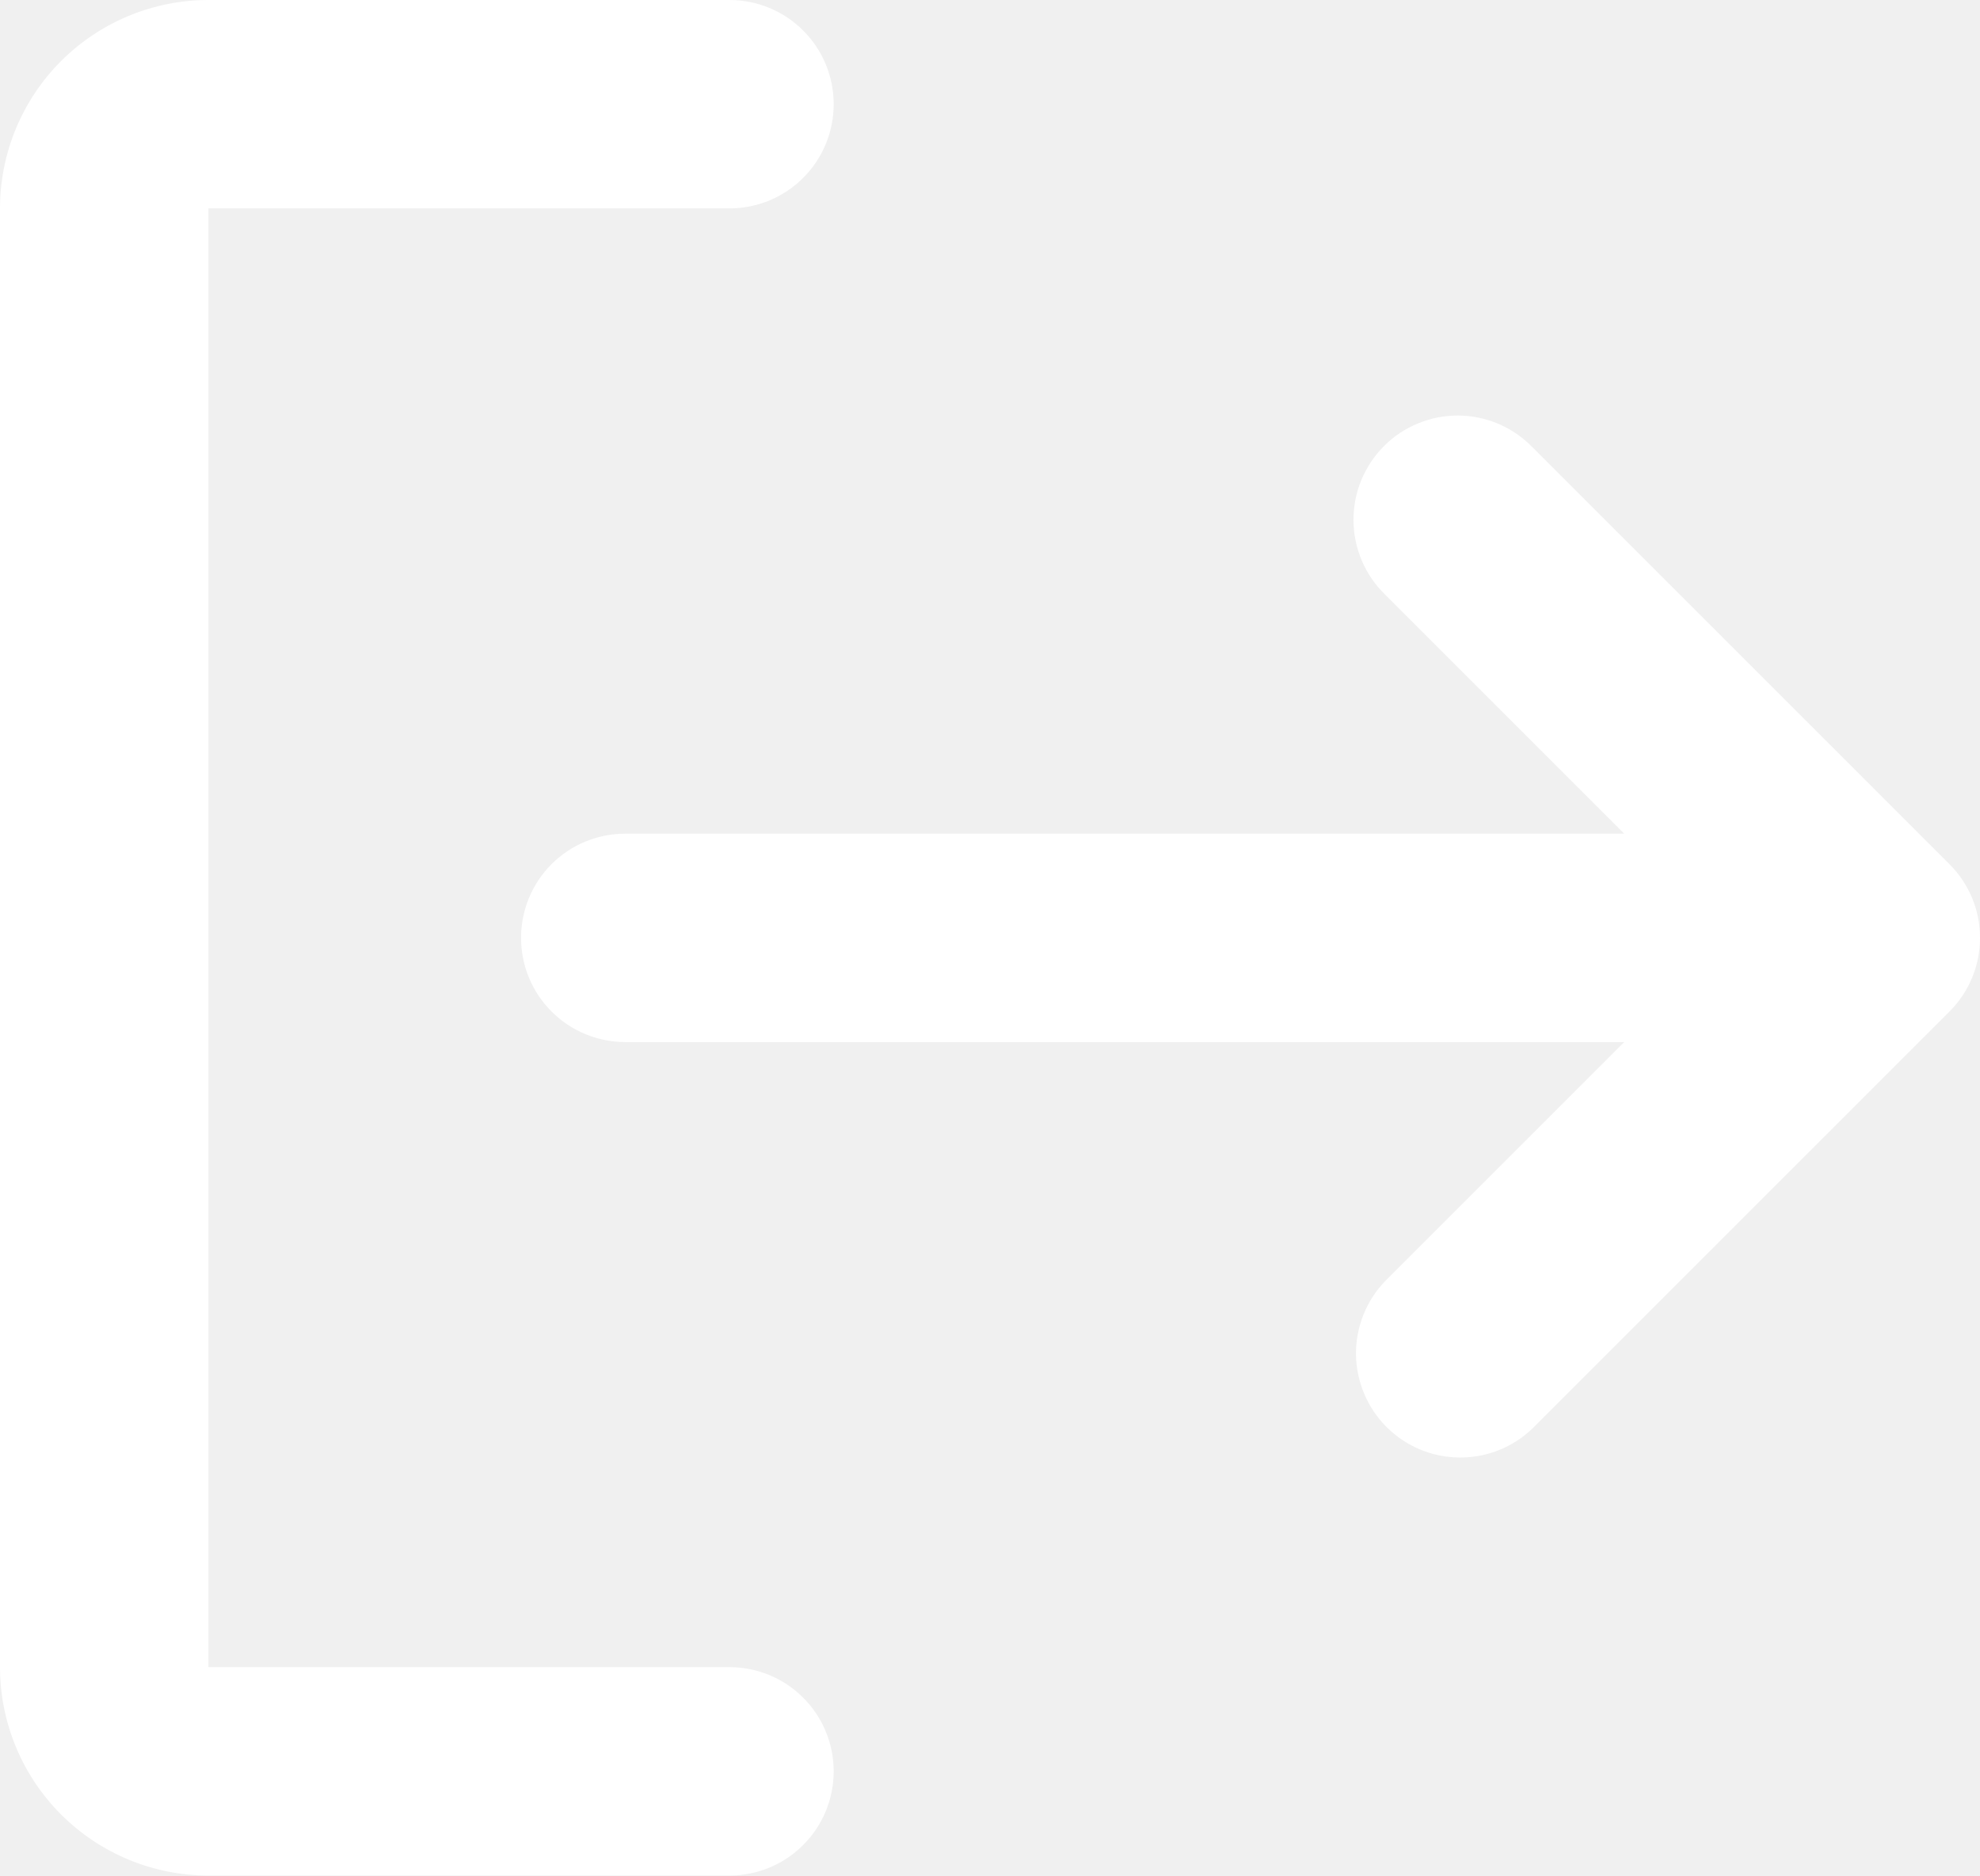
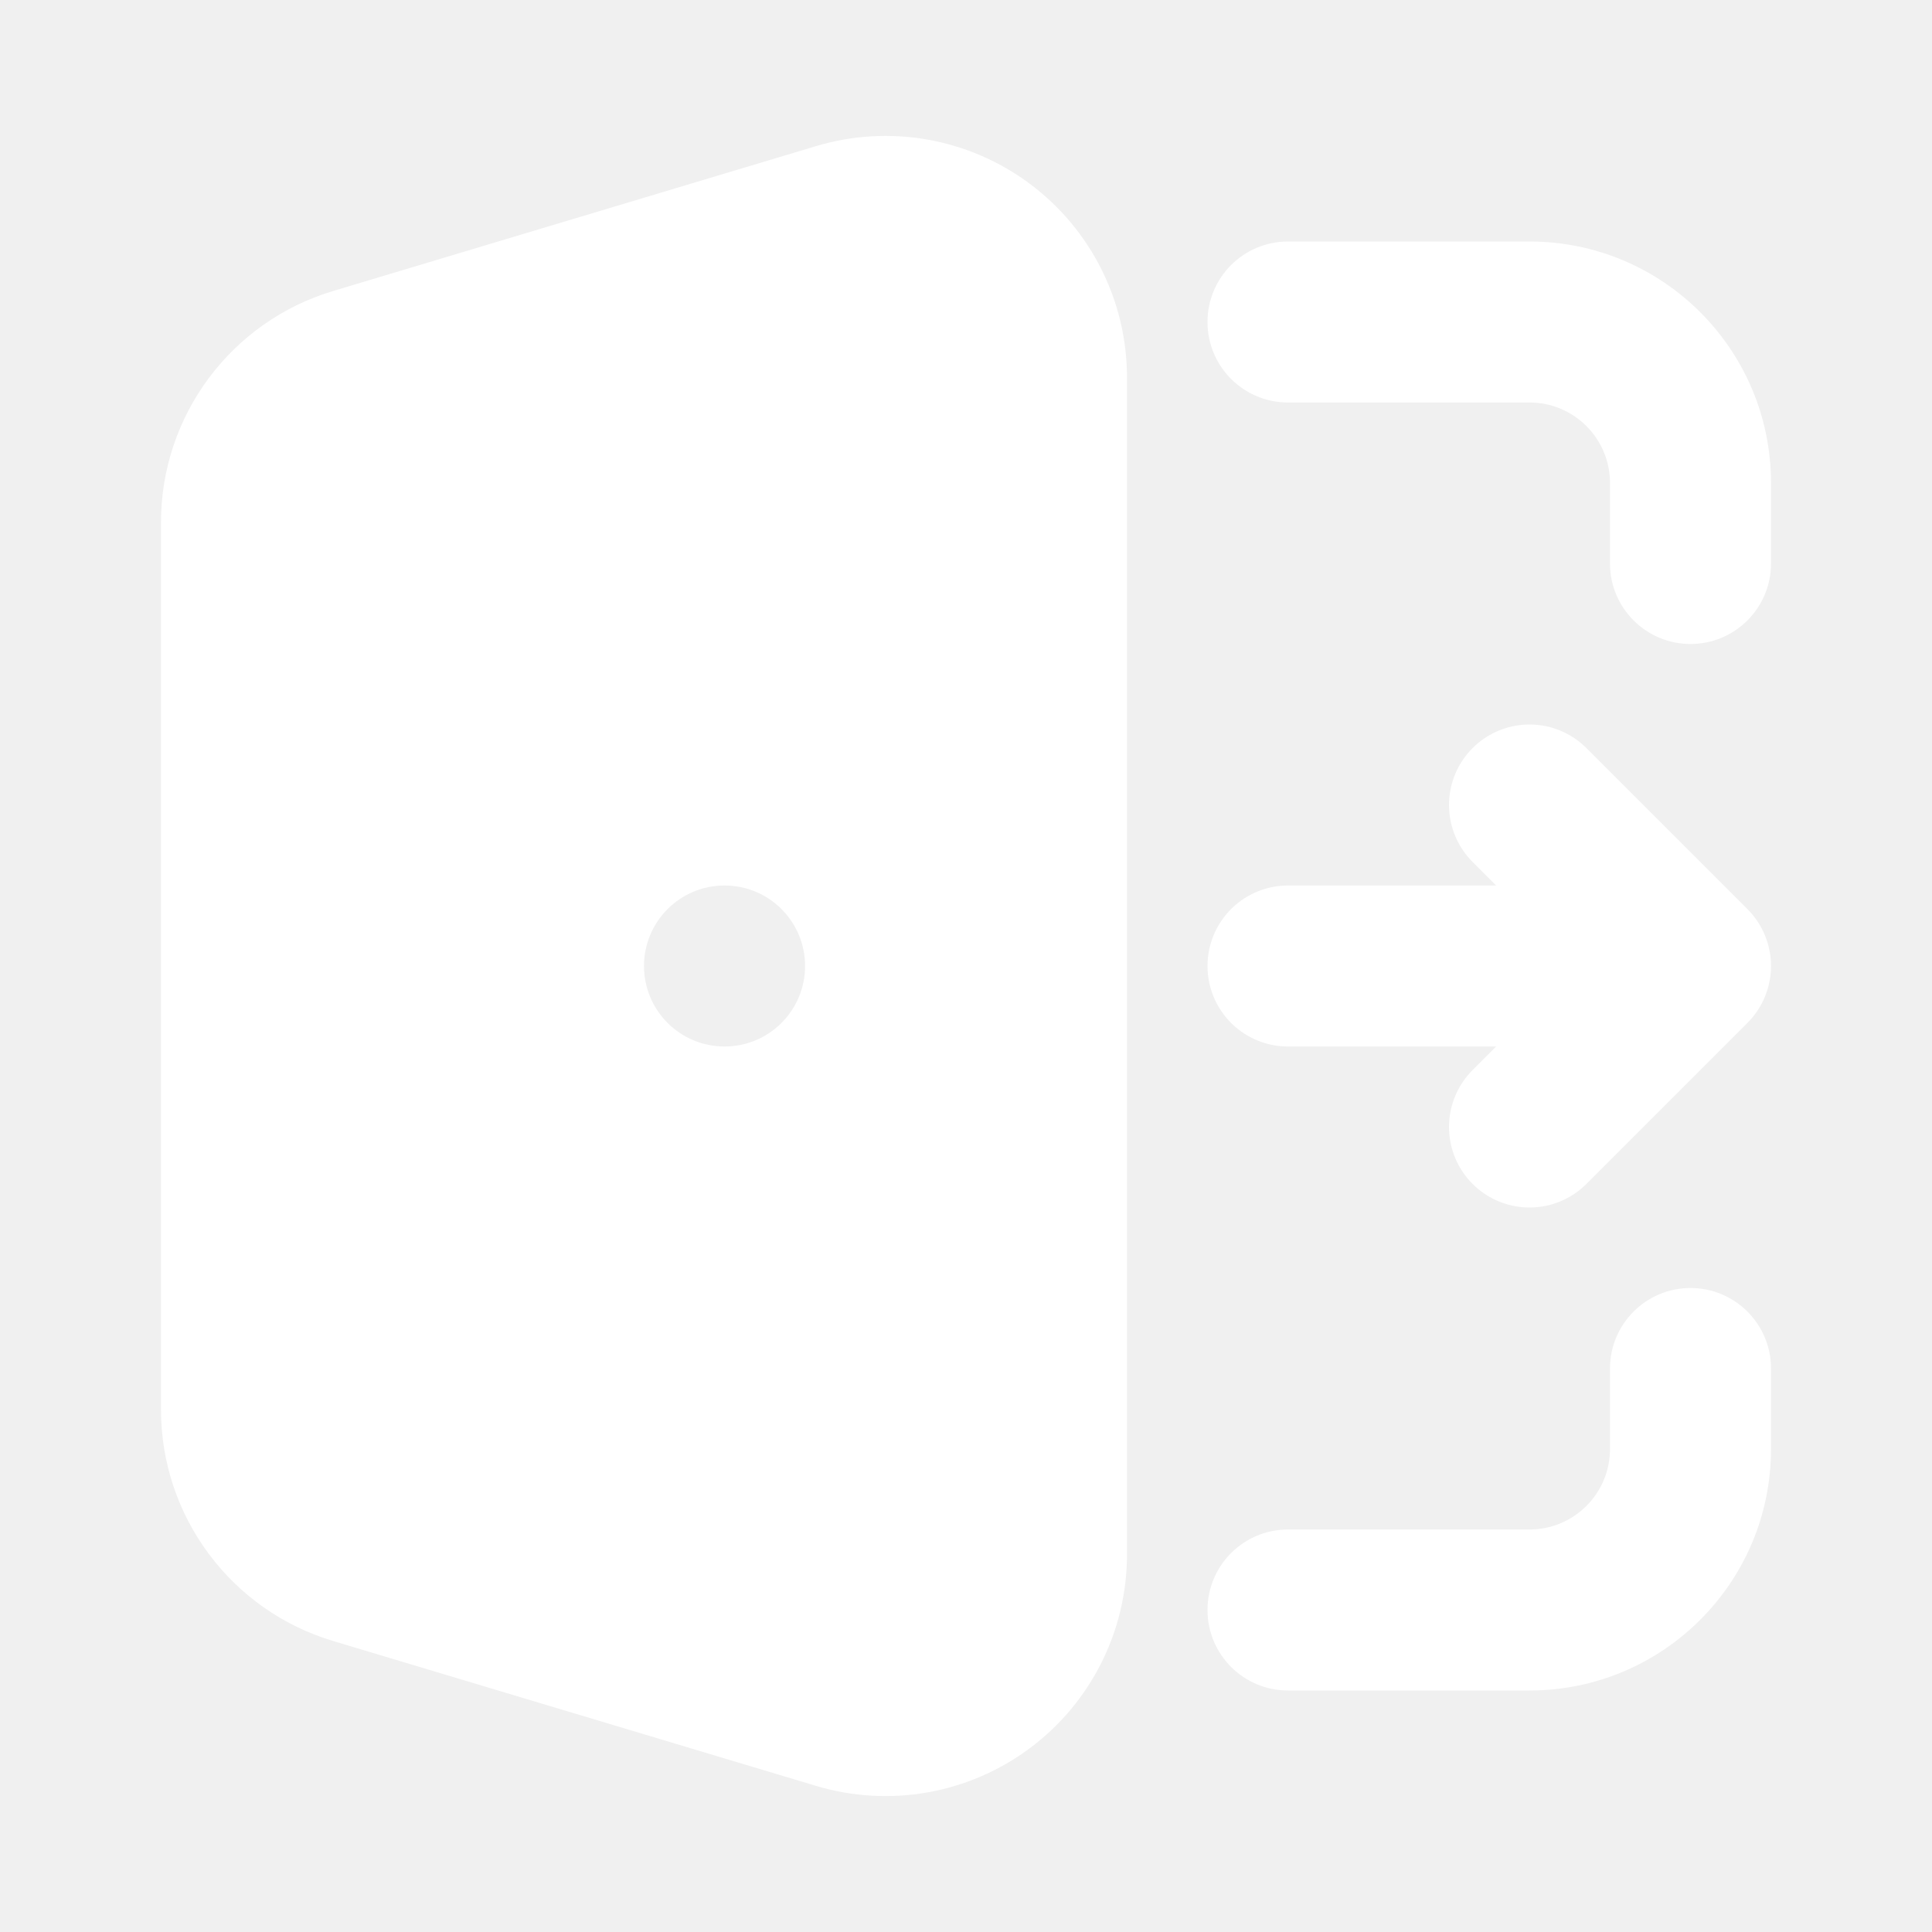
- <svg xmlns="http://www.w3.org/2000/svg" _ngcontent-wwm-c49="" width="19" height="18" viewbox="0 0 19 18" fill="none">
-   <path _ngcontent-wwm-c49="" fill-rule="evenodd" clip-rule="evenodd" d="M8 17C8 16.735 7.895 16.48 7.707 16.293C7.52 16.105 7.265 16 7 16H2V2H7C7.265 2 7.52 1.895 7.707 1.707C7.895 1.52 8 1.265 8 1C8 0.735 7.895 0.48 7.707 0.293C7.52 0.105 7.265 0 7 0H2C1.47 0 0.961 0.211 0.586 0.586C0.211 0.961 0 1.47 0 2V16C0 16.53 0.211 17.039 0.586 17.414C0.961 17.789 1.47 18 2 18H7C7.265 18 7.52 17.895 7.707 17.707C7.895 17.52 8 17.265 8 17Z" fill="#FFFFFF" />
-   <path _ngcontent-wwm-c49="" d="M18.714 9.701C18.897 9.515 19 9.264 19 9.004V8.998C19 8.733 18.894 8.48 18.707 8.294L14.707 4.294C14.615 4.198 14.504 4.122 14.382 4.069C14.26 4.017 14.129 3.989 13.996 3.988C13.864 3.987 13.732 4.012 13.609 4.063C13.486 4.113 13.374 4.187 13.281 4.281C13.187 4.375 13.113 4.487 13.062 4.61C13.012 4.733 12.987 4.864 12.988 4.997C12.989 5.13 13.017 5.261 13.069 5.383C13.121 5.505 13.197 5.615 13.293 5.708L15.586 8.001H6C5.735 8.001 5.48 8.106 5.293 8.293C5.105 8.481 5 8.735 5 9.001C5 9.266 5.105 9.52 5.293 9.708C5.48 9.895 5.735 10.001 6 10.001H15.586L13.293 12.294C13.111 12.482 13.01 12.735 13.012 12.997C13.015 13.259 13.12 13.51 13.305 13.695C13.491 13.881 13.741 13.986 14.004 13.988C14.266 13.991 14.518 13.89 14.707 13.708L18.707 9.708L18.714 9.701Z" fill="#FFFFFF" />
+ <svg xmlns="http://www.w3.org/2000/svg" width="24px" height="24px" viewBox="0 0 24 24" fill="none">
+   <g id="SVGRepo_bgCarrier" stroke-width="0" />
+   <g id="SVGRepo_tracerCarrier" stroke-linecap="round" stroke-linejoin="round" />
+   <g id="SVGRepo_iconCarrier">
+     <path fill="#ffffff" fill-rule="evenodd" d="M10.138 1.815A3 3 0 0 1 14 4.688v14.624a3 3 0 0 1-3.862 2.873l-6-1.8A3 3 0 0 1 2 17.512V6.488a3 3 0 0 1 2.138-2.873l6-1.8zM15 4a1 1 0 0 1 1-1h3a3 3 0 0 1 3 3v1a1 1 0 1 1-2 0V6a1 1 0 0 0-1-1h-3a1 1 0 0 1-1-1zm6 12a1 1 0 0 1 1 1v1a3 3 0 0 1-3 3h-3a1 1 0 1 1 0-2h3a1 1 0 0 0 1-1v-1a1 1 0 0 1 1-1zM9 11a1 1 0 1 0 0 2h.001a1 1 0 1 0 0-2H9z" clip-rule="evenodd" />
+     <path stroke="#ffffff" stroke-linecap="round" stroke-linejoin="round" stroke-width="2" d="M16 12h5m0 0-2-2m2 2-2 2" />
+   </g>
</svg>
